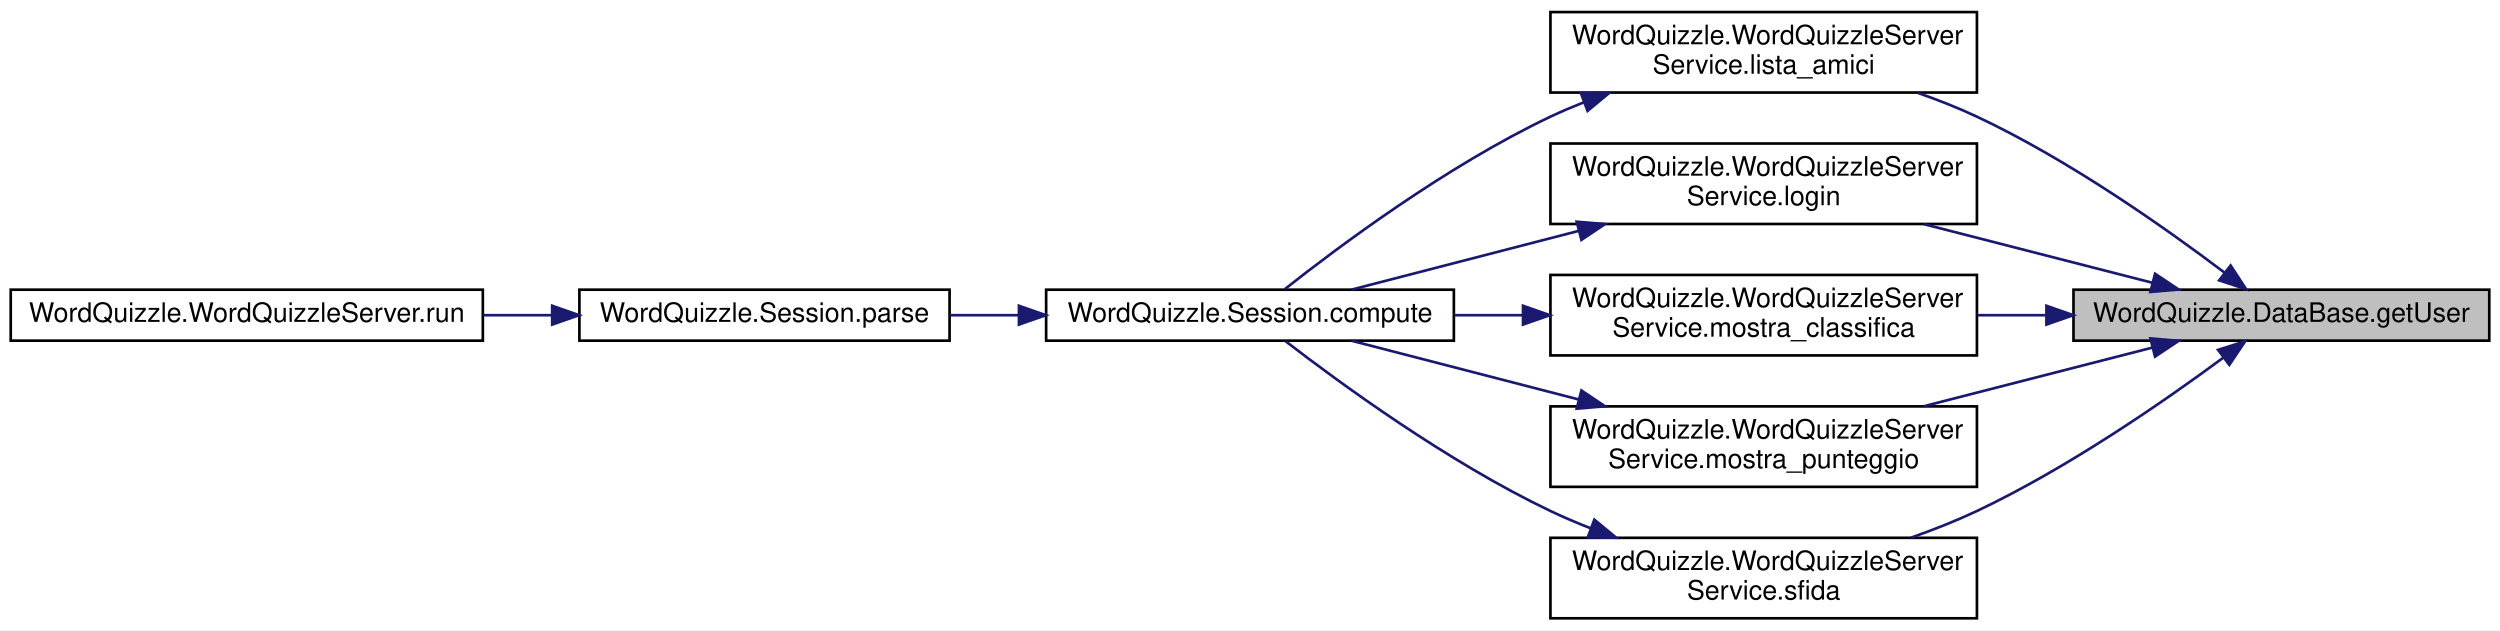
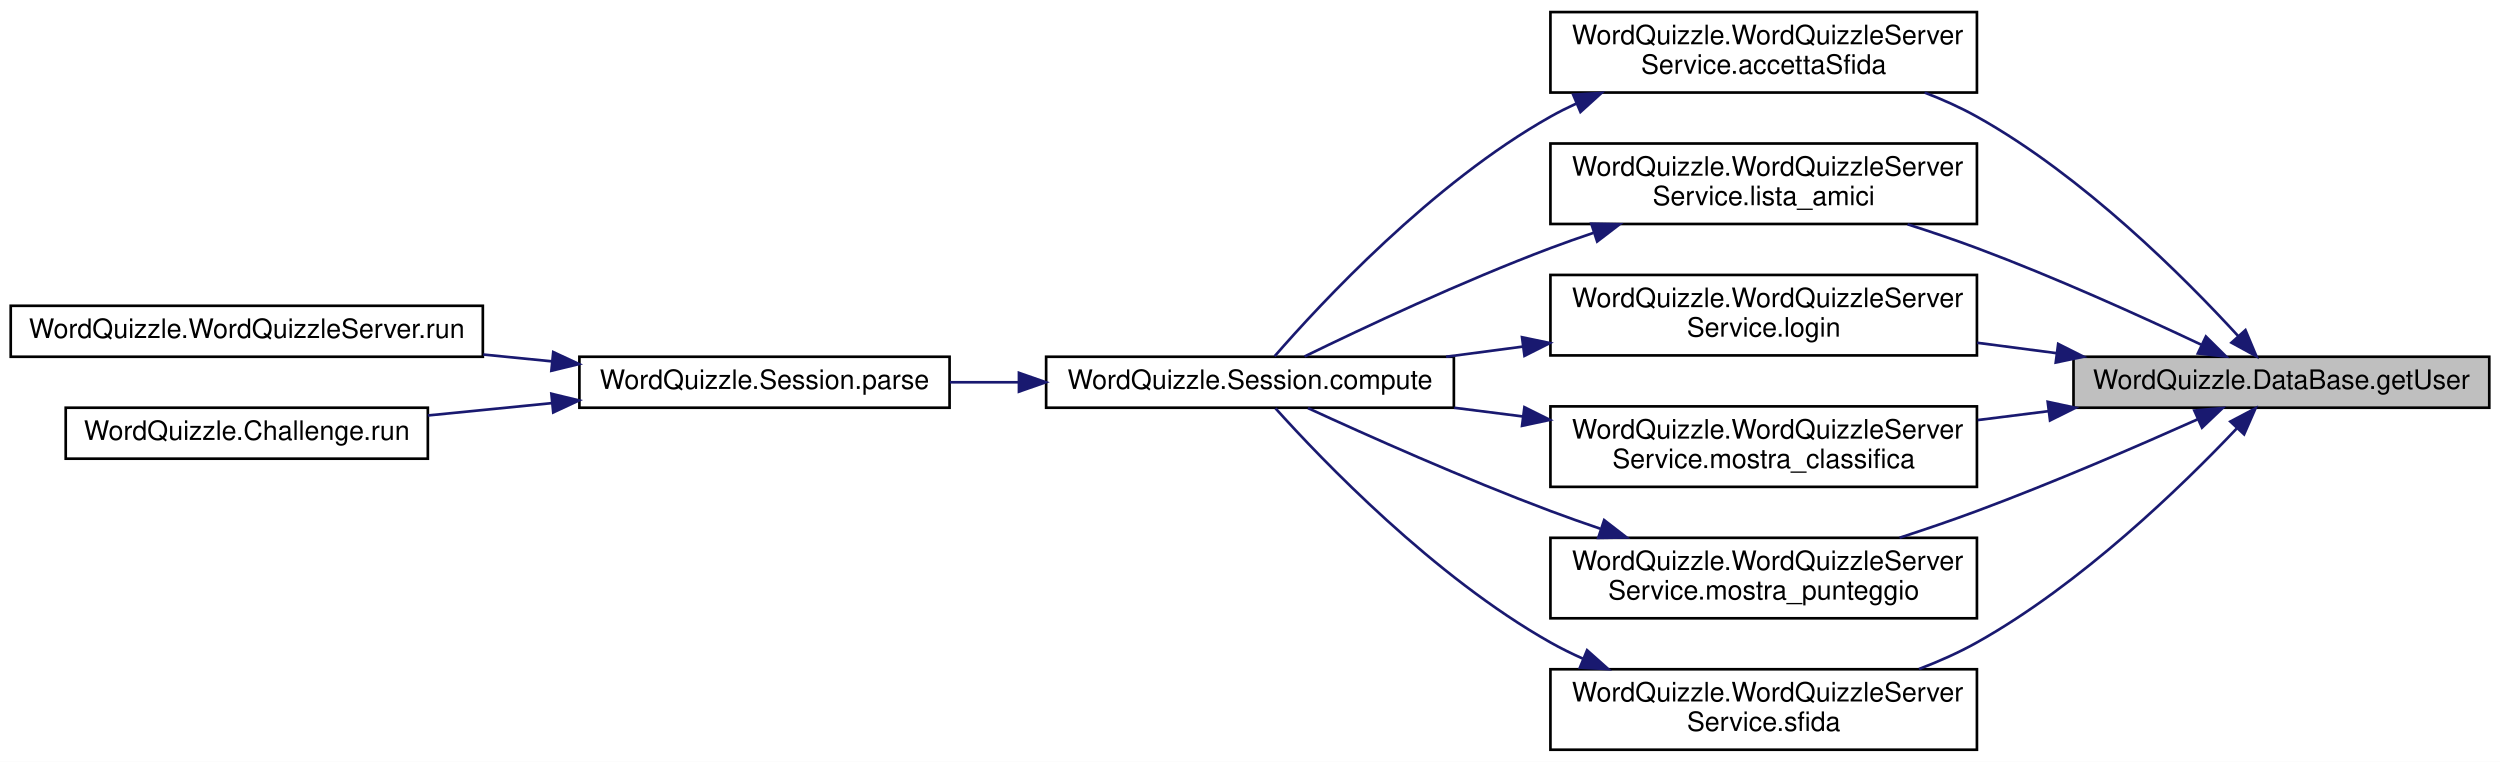
- <svg xmlns="http://www.w3.org/2000/svg" xmlns:xlink="http://www.w3.org/1999/xlink" width="932pt" height="235pt" viewBox="0.00 0.00 932.00 235.00">
-   <g id="graph0" class="graph" transform="scale(1 1) rotate(0) translate(4 231)">
-     <polygon fill="white" stroke="none" points="-4,4 -4,-231 928,-231 928,4 -4,4" />
+ <svg xmlns="http://www.w3.org/2000/svg" xmlns:xlink="http://www.w3.org/1999/xlink" width="932pt" height="284pt" viewBox="0.00 0.00 932.00 284.00">
+   <g id="graph0" class="graph" transform="scale(1 1) rotate(0) translate(4 280)">
+     <polygon fill="white" stroke="none" points="-4,4 -4,-280 928,-280 928,4 -4,4" />
    <g id="node1" class="node">
      <g id="a_node1">
        <a xlink:title="Dato un nome utente ottiene l'oggetto User corrispondente.">
-           <polygon fill="#bfbfbf" stroke="black" points="769,-104 769,-123 924,-123 924,-104 769,-104" />
-           <text text-anchor="middle" x="846.5" y="-111" font-family="Helvetica,sans-Serif" font-size="10.00">WordQuizzle.DataBase.getUser</text>
+           <polygon fill="#bfbfbf" stroke="black" points="769,-128 769,-147 924,-147 924,-128 769,-128" />
+           <text text-anchor="middle" x="846.5" y="-135" font-family="Helvetica,sans-Serif" font-size="10.00">WordQuizzle.DataBase.getUser</text>
        </a>
      </g>
    </g>
    <g id="node2" class="node">
      <g id="a_node2">
+         <a xlink:href="class_word_quizzle_1_1_word_quizzle_server_service.html#aebc8c566d10a0d24752a33f146f03a2a" target="_top" xlink:title=" ">
+           <polygon fill="white" stroke="black" points="574,-245.5 574,-275.5 733,-275.5 733,-245.5 574,-245.5" />
+           <text text-anchor="start" x="582" y="-263.5" font-family="Helvetica,sans-Serif" font-size="10.00">WordQuizzle.WordQuizzleServer</text>
+           <text text-anchor="middle" x="653.5" y="-252.5" font-family="Helvetica,sans-Serif" font-size="10.00">Service.accettaSfida</text>
+         </a>
+       </g>
+     </g>
+     <g id="edge1" class="edge">
+       <path fill="none" stroke="midnightblue" d="M830.363,-154.75C810.206,-176.716 772.481,-214.459 733,-236.5 726.903,-239.904 720.264,-242.884 713.514,-245.478" />
+       <polygon fill="midnightblue" stroke="midnightblue" points="833.1,-156.941 837.195,-147.169 827.9,-152.254 833.1,-156.941" />
+     </g>
+     <g id="node7" class="node">
+       <g id="a_node7">
        <a xlink:href="class_word_quizzle_1_1_word_quizzle_server_service.html#a198417a123b189dd75e88d3e969cd11d" target="_top" xlink:title=" ">
          <polygon fill="white" stroke="black" points="574,-196.5 574,-226.5 733,-226.5 733,-196.5 574,-196.5" />
          <text text-anchor="start" x="582" y="-214.5" font-family="Helvetica,sans-Serif" font-size="10.00">WordQuizzle.WordQuizzleServer</text>
          <text text-anchor="middle" x="653.5" y="-203.5" font-family="Helvetica,sans-Serif" font-size="10.00">Service.lista_amici</text>
        </a>
      </g>
    </g>
-     <g id="edge1" class="edge">
-       <path fill="none" stroke="midnightblue" d="M825.24,-129.408C803.488,-145.852 767.403,-171.335 733,-187.5 726.035,-190.773 718.515,-193.733 710.985,-196.366" />
-       <polygon fill="midnightblue" stroke="midnightblue" points="827.565,-132.036 833.372,-123.175 823.306,-126.48 827.565,-132.036" />
+     <g id="edge6" class="edge">
+       <path fill="none" stroke="midnightblue" d="M816.579,-151.52C794.091,-162.136 761.953,-176.686 733,-187.5 724.723,-190.592 715.85,-193.593 707.157,-196.368" />
+       <polygon fill="midnightblue" stroke="midnightblue" points="818.361,-154.549 825.887,-147.091 815.353,-148.228 818.361,-154.549" />
    </g>
-     <g id="node6" class="node">
-       <g id="a_node6">
-         <a xlink:href="class_word_quizzle_1_1_word_quizzle_server_service.html#a5158b145fd600da151cb8206e41b4f1a" target="_top" xlink:title=" ">
+     <g id="node8" class="node">
+       <g id="a_node8">
+         <a xlink:href="class_word_quizzle_1_1_word_quizzle_server_service.html#a4f338d0b1c7bbf662fc0e40844cf5c33" target="_top" xlink:title=" ">
          <polygon fill="white" stroke="black" points="574,-147.5 574,-177.5 733,-177.5 733,-147.5 574,-147.5" />
          <text text-anchor="start" x="582" y="-165.5" font-family="Helvetica,sans-Serif" font-size="10.00">WordQuizzle.WordQuizzleServer</text>
          <text text-anchor="middle" x="653.5" y="-154.5" font-family="Helvetica,sans-Serif" font-size="10.00">Service.login</text>
        </a>
      </g>
    </g>
-     <g id="edge5" class="edge">
-       <path fill="none" stroke="midnightblue" d="M798.328,-125.602C772.577,-132.208 740.461,-140.447 713.113,-147.463" />
-       <polygon fill="midnightblue" stroke="midnightblue" points="799.403,-128.939 808.22,-123.064 797.664,-122.159 799.403,-128.939" />
+     <g id="edge8" class="edge">
+       <path fill="none" stroke="midnightblue" d="M762.616,-148.349C752.816,-149.631 742.835,-150.938 733.097,-152.212" />
+       <polygon fill="midnightblue" stroke="midnightblue" points="763.285,-151.791 772.746,-147.023 762.377,-144.85 763.285,-151.791" />
    </g>
-     <g id="node7" class="node">
-       <g id="a_node7">
+     <g id="node9" class="node">
+       <g id="a_node9">
        <a xlink:href="class_word_quizzle_1_1_word_quizzle_server_service.html#ad212848f8436aaf885c017463458d2f4" target="_top" xlink:title=" ">
          <polygon fill="white" stroke="black" points="574,-98.5 574,-128.5 733,-128.5 733,-98.5 574,-98.5" />
          <text text-anchor="start" x="582" y="-116.5" font-family="Helvetica,sans-Serif" font-size="10.00">WordQuizzle.WordQuizzleServer</text>
          <text text-anchor="middle" x="653.5" y="-105.5" font-family="Helvetica,sans-Serif" font-size="10.00">Service.mostra_classifica</text>
        </a>
      </g>
    </g>
-     <g id="edge7" class="edge">
-       <path fill="none" stroke="midnightblue" d="M758.662,-113.5C750.206,-113.5 741.658,-113.5 733.288,-113.5" />
-       <polygon fill="midnightblue" stroke="midnightblue" points="758.914,-117 768.914,-113.5 758.913,-110 758.914,-117" />
+     <g id="edge10" class="edge">
+       <path fill="none" stroke="midnightblue" d="M759.546,-126.7C750.808,-125.602 741.962,-124.49 733.304,-123.402" />
+       <polygon fill="midnightblue" stroke="midnightblue" points="759.379,-130.206 769.737,-127.98 760.252,-123.261 759.379,-130.206" />
    </g>
-     <g id="node8" class="node">
-       <g id="a_node8">
+     <g id="node10" class="node">
+       <g id="a_node10">
        <a xlink:href="class_word_quizzle_1_1_word_quizzle_server_service.html#a45a270251f3ca3e1595ceddf56fbe041" target="_top" xlink:title=" ">
          <polygon fill="white" stroke="black" points="574,-49.5 574,-79.5 733,-79.5 733,-49.5 574,-49.5" />
          <text text-anchor="start" x="582" y="-67.5" font-family="Helvetica,sans-Serif" font-size="10.00">WordQuizzle.WordQuizzleServer</text>
          <text text-anchor="middle" x="653.5" y="-56.5" font-family="Helvetica,sans-Serif" font-size="10.00">Service.mostra_punteggio</text>
        </a>
      </g>
    </g>
-     <g id="edge9" class="edge">
-       <path fill="none" stroke="midnightblue" d="M798.328,-101.398C772.577,-94.792 740.461,-86.553 713.113,-79.537" />
-       <polygon fill="midnightblue" stroke="midnightblue" points="797.664,-104.841 808.22,-103.936 799.403,-98.061 797.664,-104.841" />
+     <g id="edge12" class="edge">
+       <path fill="none" stroke="midnightblue" d="M815.251,-123.668C792.782,-113.621 761.262,-100.003 733,-89.5 723.749,-86.062 713.782,-82.662 704.157,-79.528" />
+       <polygon fill="midnightblue" stroke="midnightblue" points="814.036,-126.959 824.592,-127.872 816.909,-120.576 814.036,-126.959" />
    </g>
-     <g id="node9" class="node">
-       <g id="a_node9">
+     <g id="node11" class="node">
+       <g id="a_node11">
        <a xlink:href="class_word_quizzle_1_1_word_quizzle_server_service.html#aee4ec771e269748e727002f9fa02e8a0" target="_top" xlink:title=" ">
          <polygon fill="white" stroke="black" points="574,-0.5 574,-30.5 733,-30.5 733,-0.5 574,-0.5" />
          <text text-anchor="start" x="582" y="-18.5" font-family="Helvetica,sans-Serif" font-size="10.00">WordQuizzle.WordQuizzleServer</text>
          <text text-anchor="middle" x="653.5" y="-7.5" font-family="Helvetica,sans-Serif" font-size="10.00">Service.sfida</text>
        </a>
      </g>
    </g>
-     <g id="edge11" class="edge">
-       <path fill="none" stroke="midnightblue" d="M824.812,-97.642C802.964,-81.494 767.035,-56.604 733,-40.5 725.243,-36.83 716.81,-33.506 708.444,-30.569" />
-       <polygon fill="midnightblue" stroke="midnightblue" points="822.896,-100.58 832.998,-103.773 827.092,-94.977 822.896,-100.58" />
+     <g id="edge14" class="edge">
+       <path fill="none" stroke="midnightblue" d="M829.939,-120.357C809.587,-98.881 771.919,-62.266 733,-40.5 726.259,-36.73 718.869,-33.438 711.404,-30.59" />
+       <polygon fill="midnightblue" stroke="midnightblue" points="827.48,-122.852 836.858,-127.783 832.602,-118.081 827.48,-122.852" />
    </g>
    <g id="node3" class="node">
      <g id="a_node3">
        <a xlink:href="class_word_quizzle_1_1_session.html#a21992c338367b1a3c2e57fdb7cae3018" target="_top" xlink:title=" ">
-           <polygon fill="white" stroke="black" points="386,-104 386,-123 538,-123 538,-104 386,-104" />
-           <text text-anchor="middle" x="462" y="-111" font-family="Helvetica,sans-Serif" font-size="10.00">WordQuizzle.Session.compute</text>
+           <polygon fill="white" stroke="black" points="386,-128 386,-147 538,-147 538,-128 386,-128" />
+           <text text-anchor="middle" x="462" y="-135" font-family="Helvetica,sans-Serif" font-size="10.00">WordQuizzle.Session.compute</text>
        </a>
      </g>
    </g>
    <g id="edge2" class="edge">
-       <path fill="none" stroke="midnightblue" d="M586.517,-192.889C582.228,-191.201 578.021,-189.404 574,-187.5 535.277,-169.158 494.553,-138.681 474.943,-123.186" />
-       <polygon fill="midnightblue" stroke="midnightblue" points="585.403,-196.208 595.996,-196.406 587.838,-189.646 585.403,-196.208" />
+       <path fill="none" stroke="midnightblue" d="M583.584,-241.364C580.287,-239.849 577.074,-238.23 574,-236.5 529.892,-211.682 488.258,-166.835 471.165,-147.176" />
+       <polygon fill="midnightblue" stroke="midnightblue" points="582.477,-244.695 593.051,-245.358 585.198,-238.246 582.477,-244.695" />
    </g>
    <g id="node4" class="node">
      <g id="a_node4">
        <a xlink:href="class_word_quizzle_1_1_session.html#a6793f02ea7cab6fffe0361893cf40178" target="_top" xlink:title=" ">
-           <polygon fill="white" stroke="black" points="212,-104 212,-123 350,-123 350,-104 212,-104" />
-           <text text-anchor="middle" x="281" y="-111" font-family="Helvetica,sans-Serif" font-size="10.00">WordQuizzle.Session.parse</text>
+           <polygon fill="white" stroke="black" points="212,-128 212,-147 350,-147 350,-128 212,-128" />
+           <text text-anchor="middle" x="281" y="-135" font-family="Helvetica,sans-Serif" font-size="10.00">WordQuizzle.Session.parse</text>
        </a>
      </g>
    </g>
    <g id="edge3" class="edge">
-       <path fill="none" stroke="midnightblue" d="M375.793,-113.5C367.175,-113.5 358.505,-113.5 350.101,-113.5" />
-       <polygon fill="midnightblue" stroke="midnightblue" points="375.866,-117 385.866,-113.5 375.866,-110 375.866,-117" />
+       <path fill="none" stroke="midnightblue" d="M375.793,-137.5C367.175,-137.5 358.505,-137.5 350.101,-137.5" />
+       <polygon fill="midnightblue" stroke="midnightblue" points="375.866,-141 385.866,-137.5 375.866,-134 375.866,-141" />
    </g>
    <g id="node5" class="node">
      <g id="a_node5">
        <a xlink:href="class_word_quizzle_1_1_word_quizzle_server.html#a4aa19bad373d06a790babba1e5b67644" target="_top" xlink:title=" ">
-           <polygon fill="white" stroke="black" points="0,-104 0,-123 176,-123 176,-104 0,-104" />
-           <text text-anchor="middle" x="88" y="-111" font-family="Helvetica,sans-Serif" font-size="10.00">WordQuizzle.WordQuizzleServer.run</text>
+           <polygon fill="white" stroke="black" points="0,-147 0,-166 176,-166 176,-147 0,-147" />
+           <text text-anchor="middle" x="88" y="-154" font-family="Helvetica,sans-Serif" font-size="10.00">WordQuizzle.WordQuizzleServer.run</text>
        </a>
      </g>
    </g>
    <g id="edge4" class="edge">
-       <path fill="none" stroke="midnightblue" d="M201.692,-113.5C193.27,-113.5 184.665,-113.5 176.149,-113.5" />
-       <polygon fill="midnightblue" stroke="midnightblue" points="201.854,-117 211.854,-113.5 201.853,-110 201.854,-117" />
+       <path fill="none" stroke="midnightblue" d="M201.692,-145.29C193.27,-146.128 184.665,-146.984 176.149,-147.831" />
+       <polygon fill="midnightblue" stroke="midnightblue" points="202.249,-148.752 211.854,-144.279 201.556,-141.786 202.249,-148.752" />
    </g>
-     <g id="edge6" class="edge">
-       <path fill="none" stroke="midnightblue" d="M584.429,-144.899C555.898,-137.521 523.852,-129.235 499.848,-123.028" />
-       <polygon fill="midnightblue" stroke="midnightblue" points="583.798,-148.35 594.356,-147.465 585.551,-141.573 583.798,-148.35" />
+     <g id="node6" class="node">
+       <g id="a_node6">
+         <a xlink:href="class_word_quizzle_1_1_challenge.html#aa7b93cfc7d1927c0b1c060cc387321b9" target="_top" xlink:title=" ">
+           <polygon fill="white" stroke="black" points="20.5,-109 20.5,-128 155.5,-128 155.5,-109 20.5,-109" />
+           <text text-anchor="middle" x="88" y="-116" font-family="Helvetica,sans-Serif" font-size="10.00">WordQuizzle.Challenge.run</text>
+         </a>
+       </g>
    </g>
-     <g id="edge8" class="edge">
-       <path fill="none" stroke="midnightblue" d="M563.764,-113.5C555.191,-113.5 546.552,-113.5 538.129,-113.5" />
-       <polygon fill="midnightblue" stroke="midnightblue" points="563.781,-117 573.781,-113.5 563.781,-110 563.781,-117" />
+     <g id="edge5" class="edge">
+       <path fill="none" stroke="midnightblue" d="M201.853,-129.726C186.473,-128.196 170.471,-126.604 155.517,-125.117" />
+       <polygon fill="midnightblue" stroke="midnightblue" points="201.556,-133.214 211.854,-130.721 202.249,-126.248 201.556,-133.214" />
    </g>
-     <g id="edge10" class="edge">
-       <path fill="none" stroke="midnightblue" d="M584.429,-82.101C555.898,-89.479 523.852,-97.765 499.848,-103.972" />
-       <polygon fill="midnightblue" stroke="midnightblue" points="585.551,-85.427 594.356,-79.535 583.798,-78.65 585.551,-85.427" />
+     <g id="edge7" class="edge">
+       <path fill="none" stroke="midnightblue" d="M590.018,-193.186C584.571,-191.351 579.168,-189.445 574,-187.5 541.163,-175.141 504.239,-157.787 482.336,-147.112" />
+       <polygon fill="midnightblue" stroke="midnightblue" points="589.237,-196.613 599.83,-196.403 591.418,-189.962 589.237,-196.613" />
    </g>
-     <g id="edge12" class="edge">
-       <path fill="none" stroke="midnightblue" d="M589.14,-34.002C583.948,-36.022 578.841,-38.191 574,-40.5 535.694,-58.769 495.11,-88.488 475.312,-103.76" />
-       <polygon fill="midnightblue" stroke="midnightblue" points="590.371,-37.278 598.537,-30.527 587.943,-30.713 590.371,-37.278" />
+     <g id="edge9" class="edge">
+       <path fill="none" stroke="midnightblue" d="M563.808,-150.799C554.192,-149.531 544.493,-148.251 535.108,-147.013" />
+       <polygon fill="midnightblue" stroke="midnightblue" points="563.409,-154.277 573.781,-152.115 564.325,-147.337 563.409,-154.277" />
+     </g>
+     <g id="edge11" class="edge">
+       <path fill="none" stroke="midnightblue" d="M563.764,-124.738C555.191,-125.824 546.552,-126.918 538.129,-127.985" />
+       <polygon fill="midnightblue" stroke="midnightblue" points="564.3,-128.198 573.781,-123.47 563.421,-121.254 564.3,-128.198" />
+     </g>
+     <g id="edge13" class="edge">
+       <path fill="none" stroke="midnightblue" d="M592.55,-82.909C586.256,-85.045 579.977,-87.262 574,-89.5 541.95,-101.499 505.713,-117.678 483.614,-127.849" />
+       <polygon fill="midnightblue" stroke="midnightblue" points="594.027,-86.106 602.411,-79.628 591.817,-79.464 594.027,-86.106" />
+     </g>
+     <g id="edge15" class="edge">
+       <path fill="none" stroke="midnightblue" d="M586.214,-34.404C581.998,-36.278 577.89,-38.307 574,-40.5 530.525,-65.004 488.878,-108.459 471.498,-127.776" />
+       <polygon fill="midnightblue" stroke="midnightblue" points="587.66,-37.594 595.573,-30.549 584.993,-31.122 587.66,-37.594" />
    </g>
  </g>
</svg>
